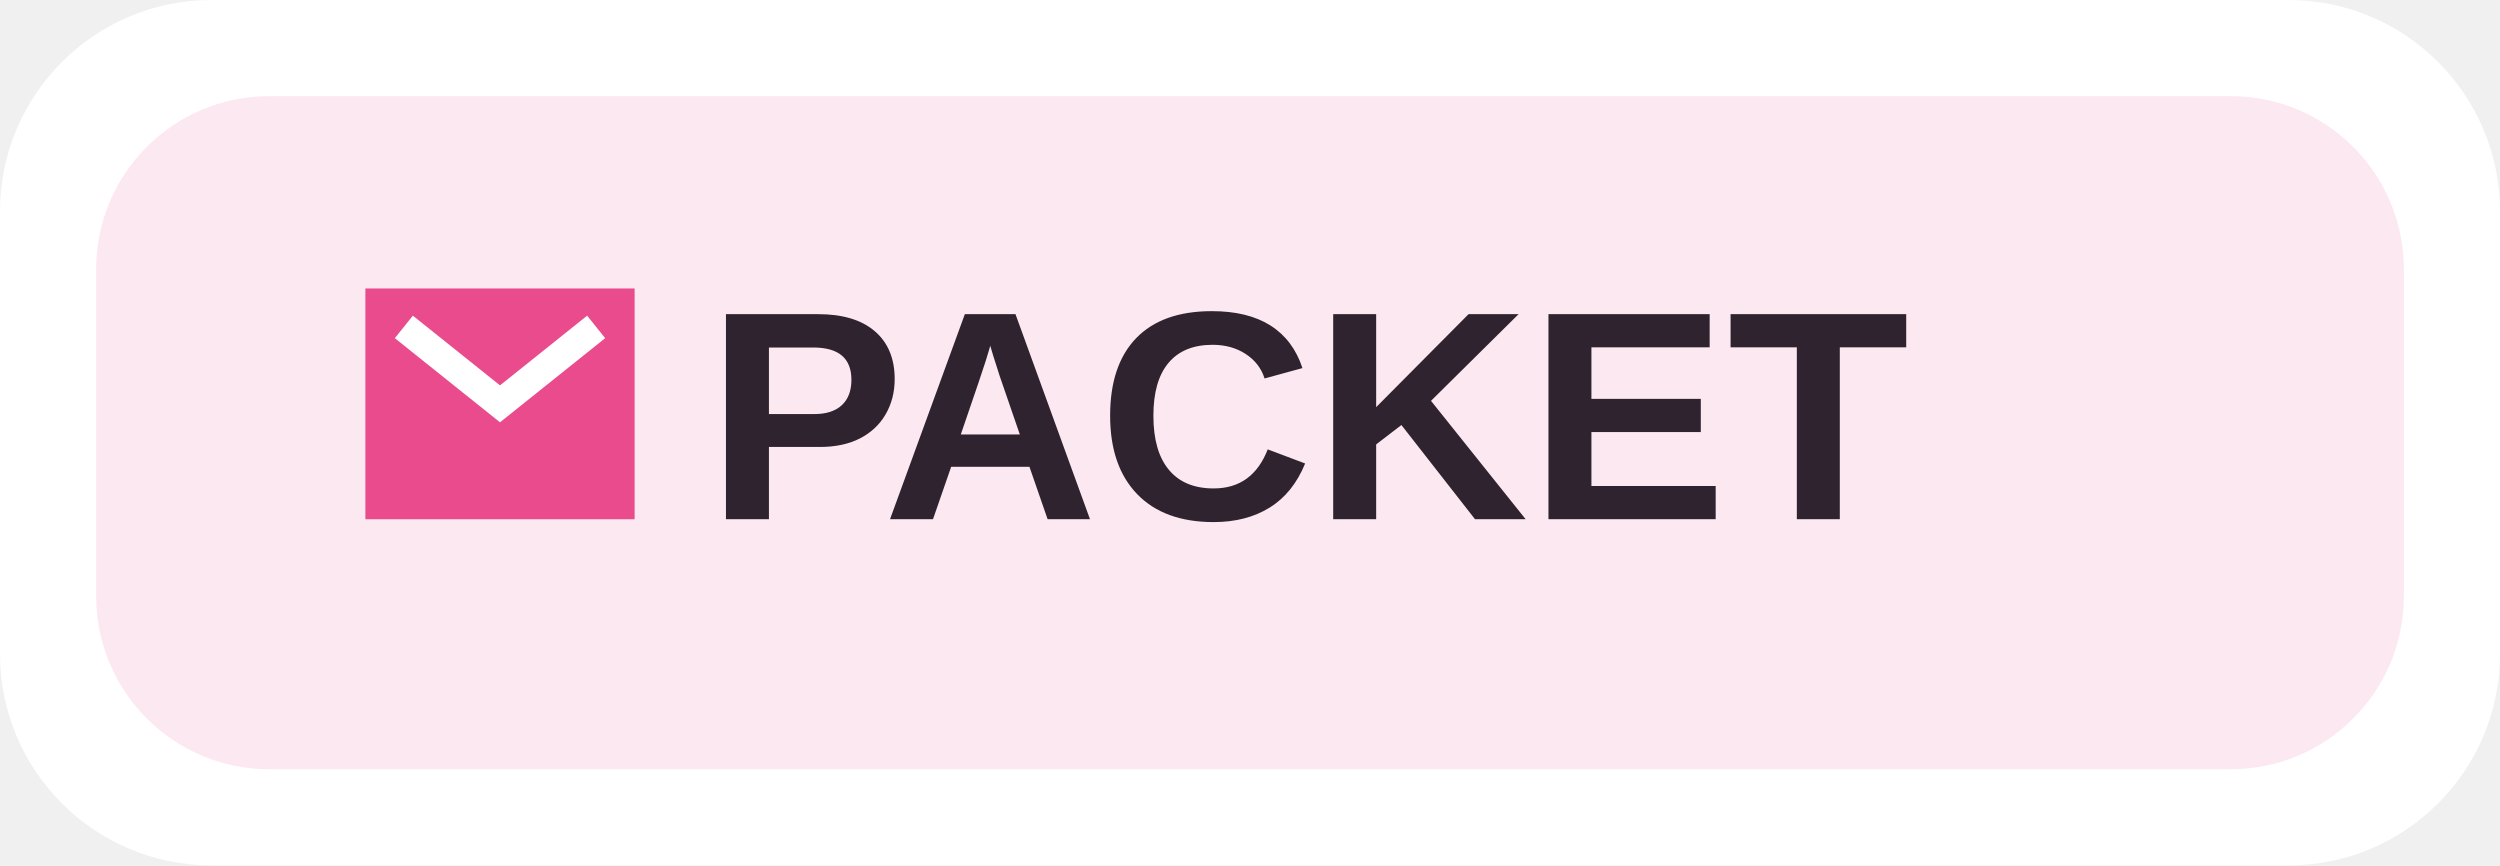
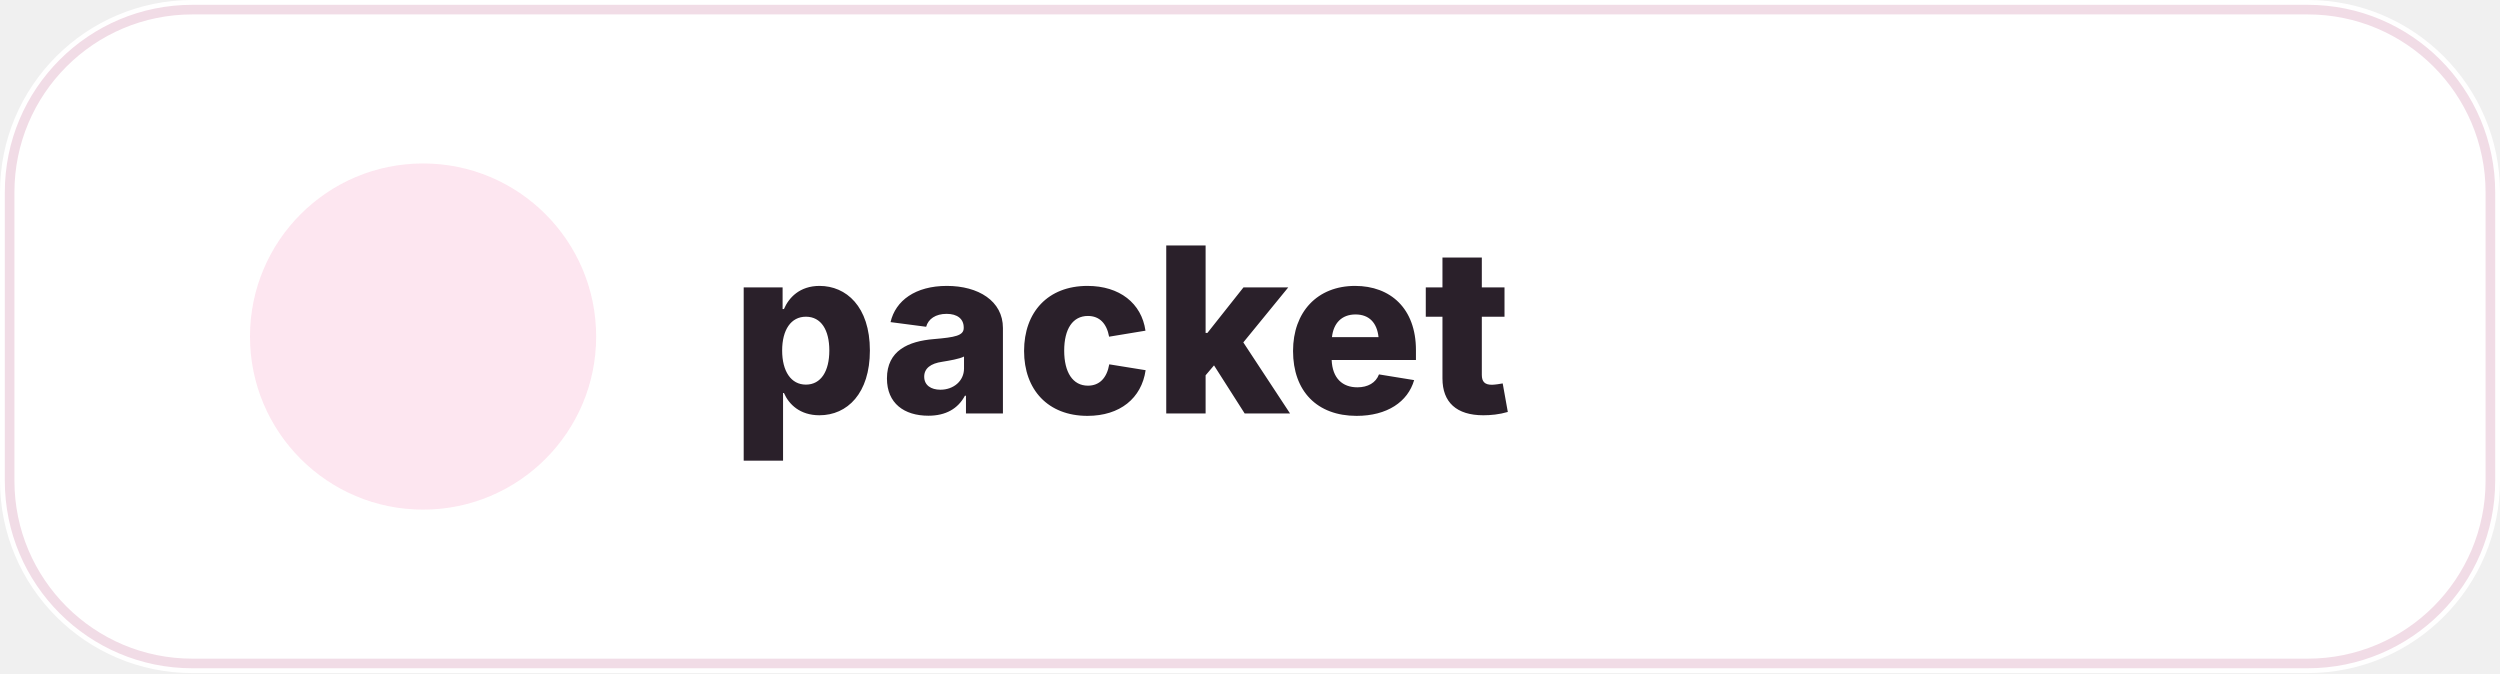
- <svg xmlns="http://www.w3.org/2000/svg" width="260" height="90" viewBox="0 0 260 90">
-   <rect width="260" height="90" rx="22" fill="#fff" />
-   <rect x="10" y="10" width="240" height="70" rx="18" fill="#fce8f0" />
-   <text x="136" y="54" text-anchor="middle" font-family="Arial, sans-serif" font-weight="800" font-size="31" fill="#2f2330">PACKET</text>
-   <path d="M38 30h28v24H38z" fill="#e94b8c" rx="4" />
-   <path d="M42 34l10 8 10-8" fill="none" stroke="#fff" stroke-width="3" />
+ <svg xmlns="http://www.w3.org/2000/svg" viewBox="0 0 260 70">
+   <rect width="260" height="70" rx="20" fill="#fff" />
+   <rect x="1" y="1" width="258" height="68" rx="19" fill="none" stroke="#f1dce6" />
+   <circle cx="44" cy="35" r="18" fill="#f45d9d" opacity=".16" />
+   <text x="76" y="43" font-family="Inter,Arial" font-size="24" font-weight="800" fill="#2a202a">packet</text>
</svg>
